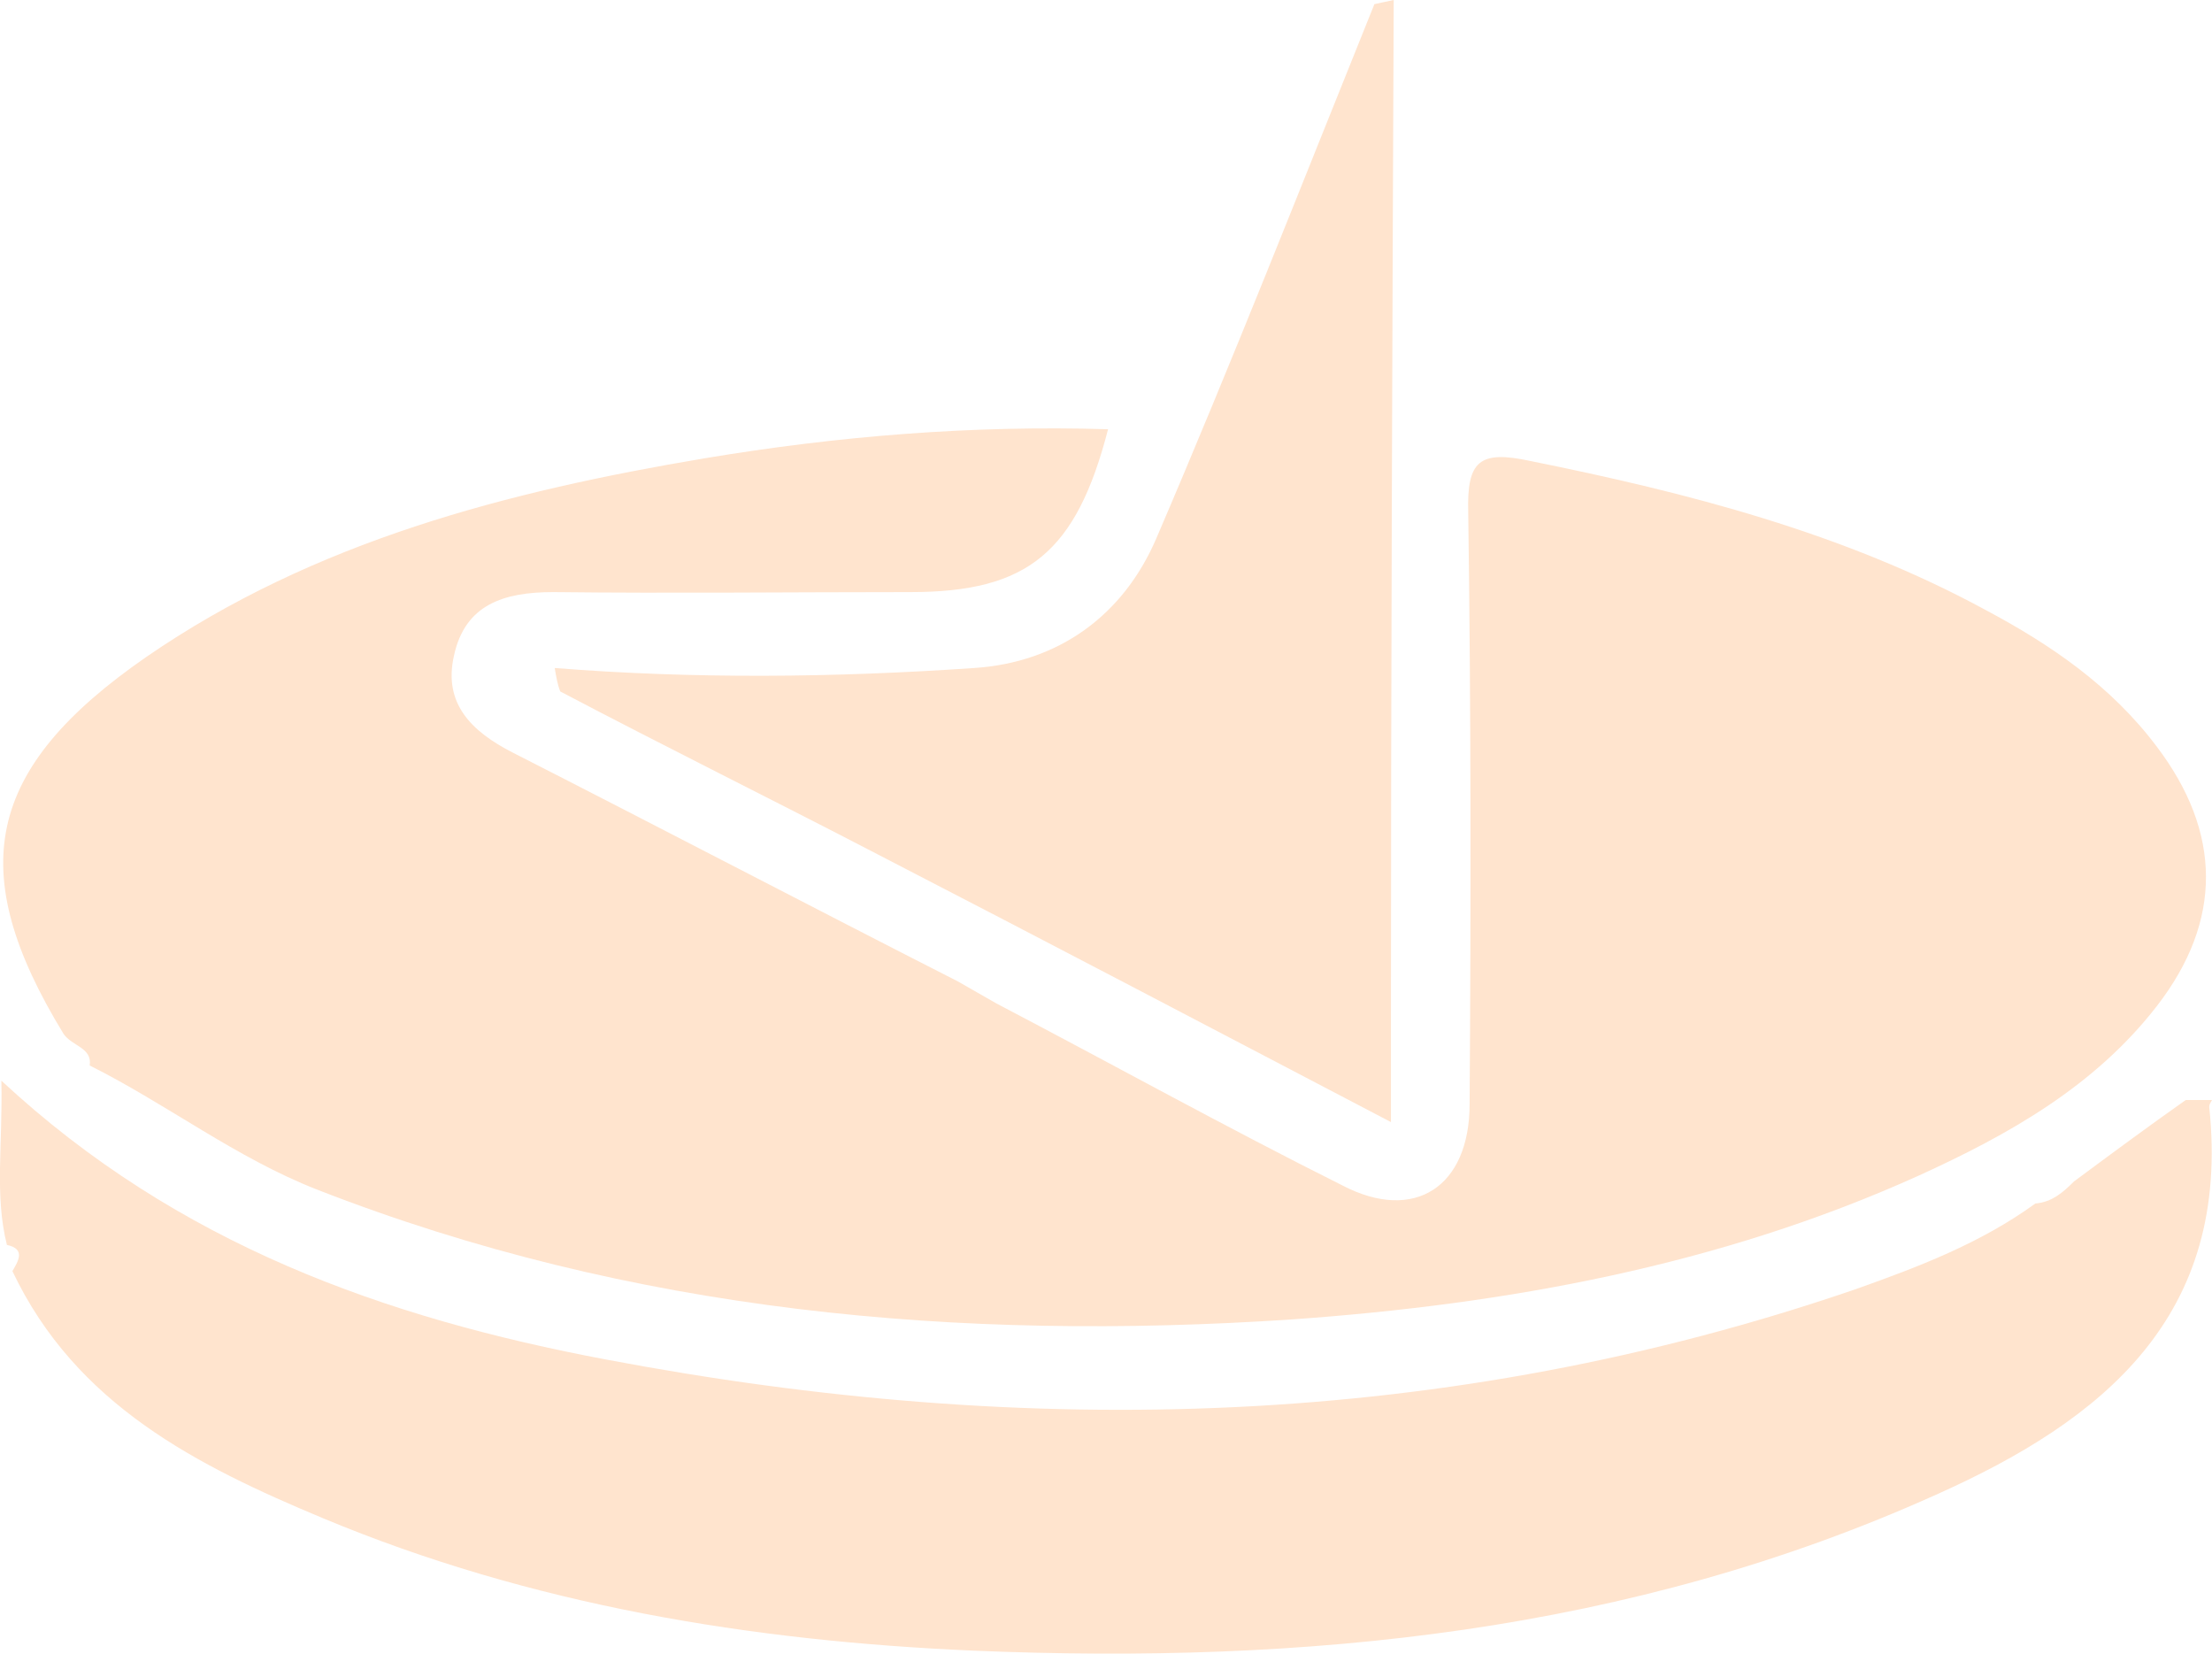
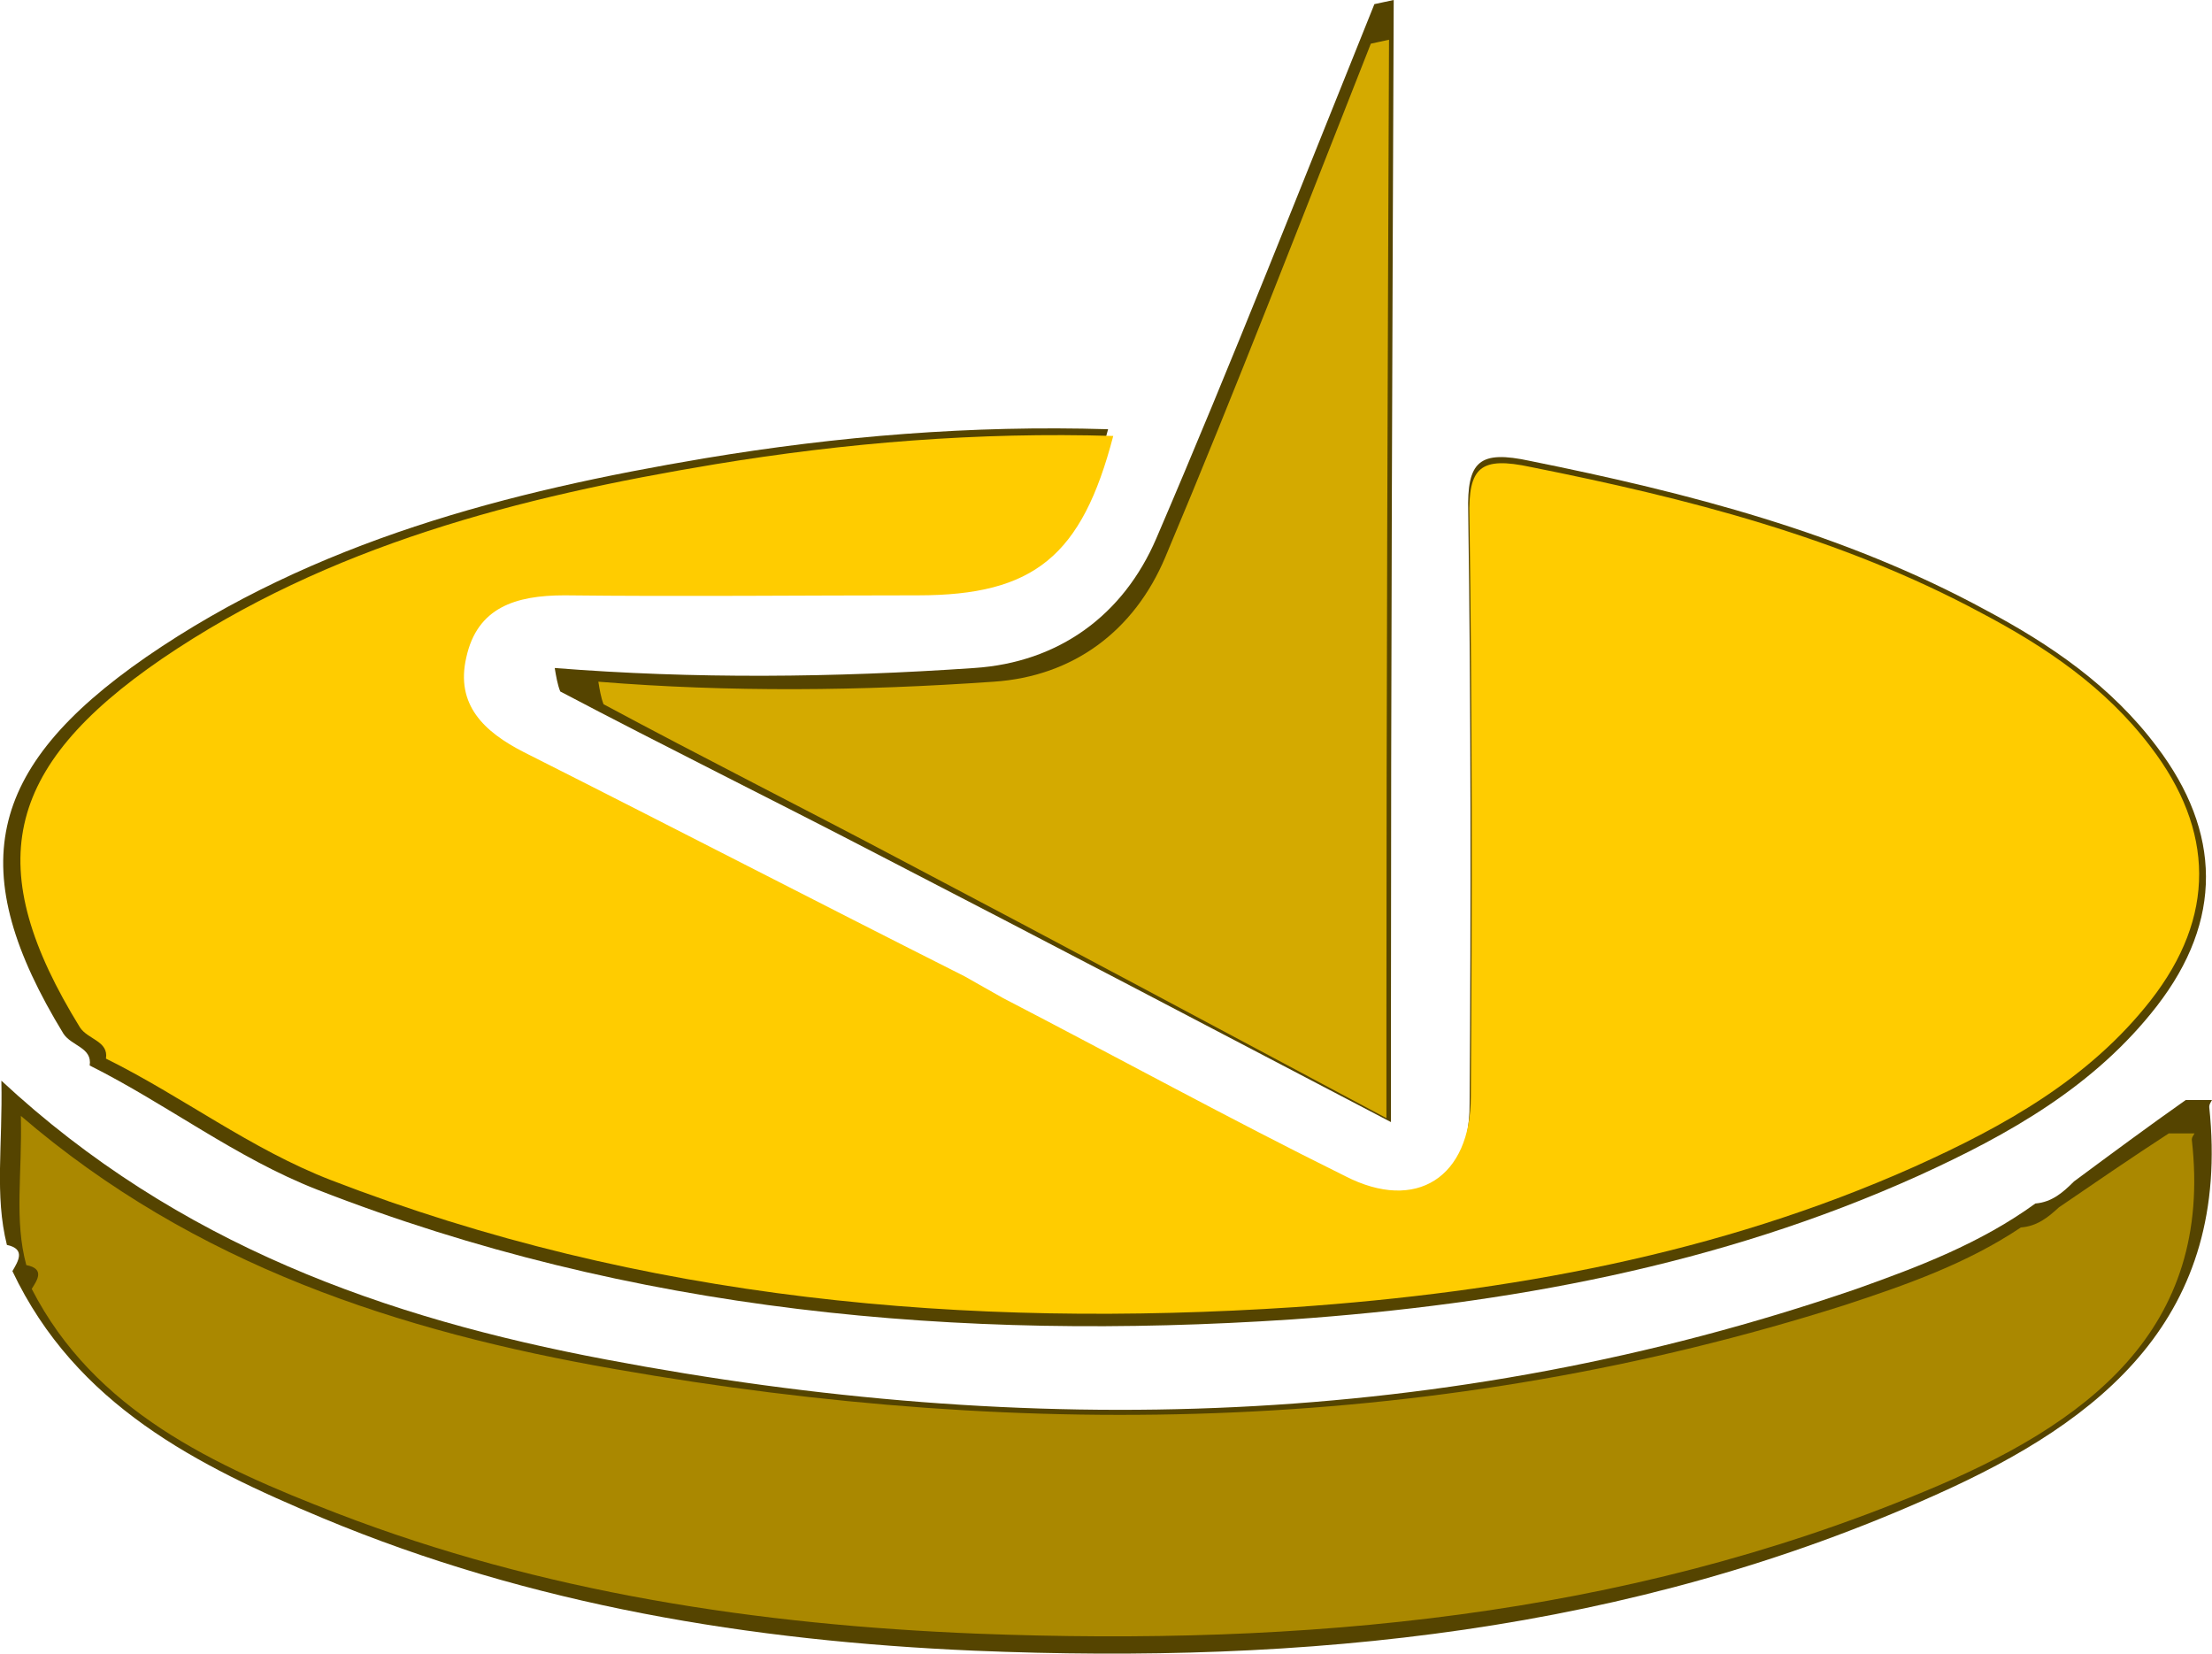
<svg xmlns="http://www.w3.org/2000/svg" version="1.1" id="Layer_1" x="0px" y="0px" viewBox="0 0 160.3 119.8" style="enable-background:new 0 0 160.3 119.8;" xml:space="preserve">
-   <style type="text/css">
+   <defs id="defs140" />
+   <style type="text/css" id="style129">
	.st0{fill:#FFE4CE;}
</style>
-   <path class="st0" d="M4.6,74.9c-7.2-11.8-5.7-19.2,6-27.3c12.2-8.4,26.2-12,40.5-14.4c9.6-1.6,19.3-2.4,29.2-2.1  C78,40,74.5,42.9,66,42.9c-8.6,0-17.3,0.1-25.9,0c-3.6,0-6.4,0.9-7.2,4.6c-0.8,3.5,1.3,5.5,4.2,7c10.8,5.5,21.5,11.1,32.3,16.6  c0.9,0.5,1.9,1.1,2.8,1.6c8.4,4.4,16.7,9,25.1,13.2c5.2,2.7,9.2,0.1,9.2-5.9c0.1-14.3,0.1-28.6-0.1-42.9c-0.1-3.7,0.8-4.5,4.5-3.7  c11.4,2.3,22.7,5.2,33,10.8c4.7,2.5,9.1,5.5,12.4,9.9c4.7,6.2,4.8,12.6,0,18.8c-4.5,5.8-10.7,9.3-17.3,12.3  c-14.4,6.5-29.8,9.3-45.4,10.4c-24.1,1.6-47.8-0.5-70.6-9.4c-5.9-2.3-10.9-6.2-16.5-9C6.7,75.9,5.2,75.8,4.6,74.9z" />
-   <path class="st0" d="M0.5,90.2c-0.9-3.6-0.3-7.2-0.4-11.9C12.9,90.2,28,95.5,43.9,98.5c30.6,5.8,60.9,5.1,90.6-5.1  c4.5-1.6,9-3.3,13-6.2c1.2-0.1,2-0.8,2.8-1.6c2.7-2,5.4-4,8.1-5.9c0.6,0,1.2,0,1.9,0c-0.1,0.2-0.2,0.3-0.2,0.5  c1.6,15.2-7.7,22.7-19.8,28.1c-22.2,10-45.7,12.3-69.7,11.3c-16.2-0.7-32.1-3.3-47.2-9.6c-9.1-3.8-17.9-8.2-22.5-17.9  C1.3,91.4,1.9,90.5,0.5,90.2z" />
-   <path class="st0" d="M40.2,48.4c10.1,0.8,20.2,0.7,30.4,0c6.1-0.4,10.8-3.8,13.2-9.4c5.5-12.8,10.6-25.8,15.8-38.7  c0.5-0.1,0.9-0.2,1.4-0.3c-0.1,24.6-0.2,49.2-0.2,73.8c0,2.3,0,4.5,0,7.5c-12.8-6.7-25-13.1-37.2-19.4c-7.7-4-15.4-7.8-23-11.8  C40.4,49.6,40.3,49,40.2,48.4z" />
+   <path class="st0" d="M4.6,74.9c-7.2-11.8-5.7-19.2,6-27.3c12.2-8.4,26.2-12,40.5-14.4c9.6-1.6,19.3-2.4,29.2-2.1  C78,40,74.5,42.9,66,42.9c-8.6,0-17.3,0.1-25.9,0c-3.6,0-6.4,0.9-7.2,4.6c-0.8,3.5,1.3,5.5,4.2,7c10.8,5.5,21.5,11.1,32.3,16.6  c0.9,0.5,1.9,1.1,2.8,1.6c8.4,4.4,16.7,9,25.1,13.2c5.2,2.7,9.2,0.1,9.2-5.9c0.1-14.3,0.1-28.6-0.1-42.9c-0.1-3.7,0.8-4.5,4.5-3.7  c11.4,2.3,22.7,5.2,33,10.8c4.7,2.5,9.1,5.5,12.4,9.9c4.7,6.2,4.8,12.6,0,18.8c-4.5,5.8-10.7,9.3-17.3,12.3  c-14.4,6.5-29.8,9.3-45.4,10.4c-24.1,1.6-47.8-0.5-70.6-9.4c-5.9-2.3-10.9-6.2-16.5-9C6.7,75.9,5.2,75.8,4.6,74.9z" id="path131" style="fill:#554400" />
+   <path class="st0" d="M 5.8,74.451 C -1.322,62.903 0.162,55.661 11.734,47.734 23.802,39.513 37.649,35.99 51.793,33.642 c 9.495,-1.566 19.09,-2.349 28.882,-2.055 -2.275,8.71 -5.737,11.548 -14.144,11.548 -8.506,0 -17.111,0.098 -25.618,0 -3.561,0 -6.33,0.881 -7.122,4.502 -0.791,3.425 1.286,5.383 4.154,6.851 10.682,5.383 21.266,10.863 31.948,16.246 0.89,0.489 1.879,1.077 2.769,1.566 8.308,4.306 16.518,8.808 24.826,12.918 5.143,2.642 9.1,0.098 9.1,-5.774 0.099,-13.995 0.099,-27.989 -0.099,-41.984 -0.099,-3.621 0.791,-4.404 4.451,-3.621 11.276,2.251 22.453,5.089 32.64,10.569 4.649,2.447 9.001,5.383 12.265,9.689 4.649,6.068 4.748,12.331 0,18.399 -4.451,5.676 -10.583,9.101 -17.111,12.037 C 124.492,90.892 109.26,93.632 93.83,94.709 69.993,96.275 46.551,94.22 23.999,85.51 18.164,83.259 13.218,79.442 7.679,76.702 7.877,75.43 6.393,75.332 5.8,74.451 Z" id="path131-1" style="fill:#ffcc00;stroke-width:0.984" />
+   <path class="st0" d="M0.5,90.2c-0.9-3.6-0.3-7.2-0.4-11.9C12.9,90.2,28,95.5,43.9,98.5c30.6,5.8,60.9,5.1,90.6-5.1  c4.5-1.6,9-3.3,13-6.2c1.2-0.1,2-0.8,2.8-1.6c2.7-2,5.4-4,8.1-5.9c0.6,0,1.2,0,1.9,0c-0.1,0.2-0.2,0.3-0.2,0.5  c1.6,15.2-7.7,22.7-19.8,28.1c-22.2,10-45.7,12.3-69.7,11.3c-16.2-0.7-32.1-3.3-47.2-9.6c-9.1-3.8-17.9-8.2-22.5-17.9  C1.3,91.4,1.9,90.5,0.5,90.2z" id="path133" style="fill:#554400" />
+   <path class="st0" d="M 1.906,91.661 C 1.021,88.39 1.611,85.12 1.512,80.851 14.098,91.661 28.946,96.475 44.58,99.2 c 30.088,5.269 59.882,4.633 89.085,-4.633 4.425,-1.453 8.85,-2.998 12.783,-5.632 1.18,-0.091 1.967,-0.727 2.753,-1.453 2.655,-1.817 5.31,-3.634 7.965,-5.36 0.59,0 1.18,0 1.868,0 -0.098,0.182 -0.197,0.273 -0.197,0.454 1.573,13.808 -7.571,20.621 -19.469,25.526 -21.829,9.084 -44.936,11.173 -68.535,10.265 -15.929,-0.636 -31.563,-2.998 -46.411,-8.721 C 15.475,106.195 6.822,102.198 2.299,93.387 2.692,92.751 3.282,91.933 1.906,91.661 Z" id="path133-0" style="fill:#aa8800;stroke-width:0.945" />
+   <path class="st0" d="M40.2,48.4c10.1,0.8,20.2,0.7,30.4,0c6.1-0.4,10.8-3.8,13.2-9.4c5.5-12.8,10.6-25.8,15.8-38.7  c0.5-0.1,0.9-0.2,1.4-0.3c-0.1,24.6-0.2,49.2-0.2,73.8c0,2.3,0,4.5,0,7.5c-12.8-6.7-25-13.1-37.2-19.4c-7.7-4-15.4-7.8-23-11.8  C40.4,49.6,40.3,49,40.2,48.4z" id="path135" style="fill:#554400" />
+   <path class="st0" d="m 43.362,49.393 c 9.518,0.769 19.036,0.673 28.649,0 5.749,-0.384 10.178,-3.652 12.44,-9.034 5.183,-12.302 9.989,-24.795 14.89,-37.193 0.471,-0.096 0.848,-0.192 1.319,-0.288 -0.094,23.642 -0.188,47.284 -0.188,70.927 0,2.21 0,4.325 0,7.208 C 88.408,74.573 76.911,68.422 65.414,62.367 58.158,58.523 50.901,54.871 43.739,51.026 43.55,50.546 43.456,49.969 43.362,49.393 Z" id="path135-3" style="fill:#d4aa00;stroke-width:0.952" />
+   <circle id="path481" style="fill:#ffcc00;stroke:#000000" cx="22.983" cy="55.696" r="0" />
</svg>
